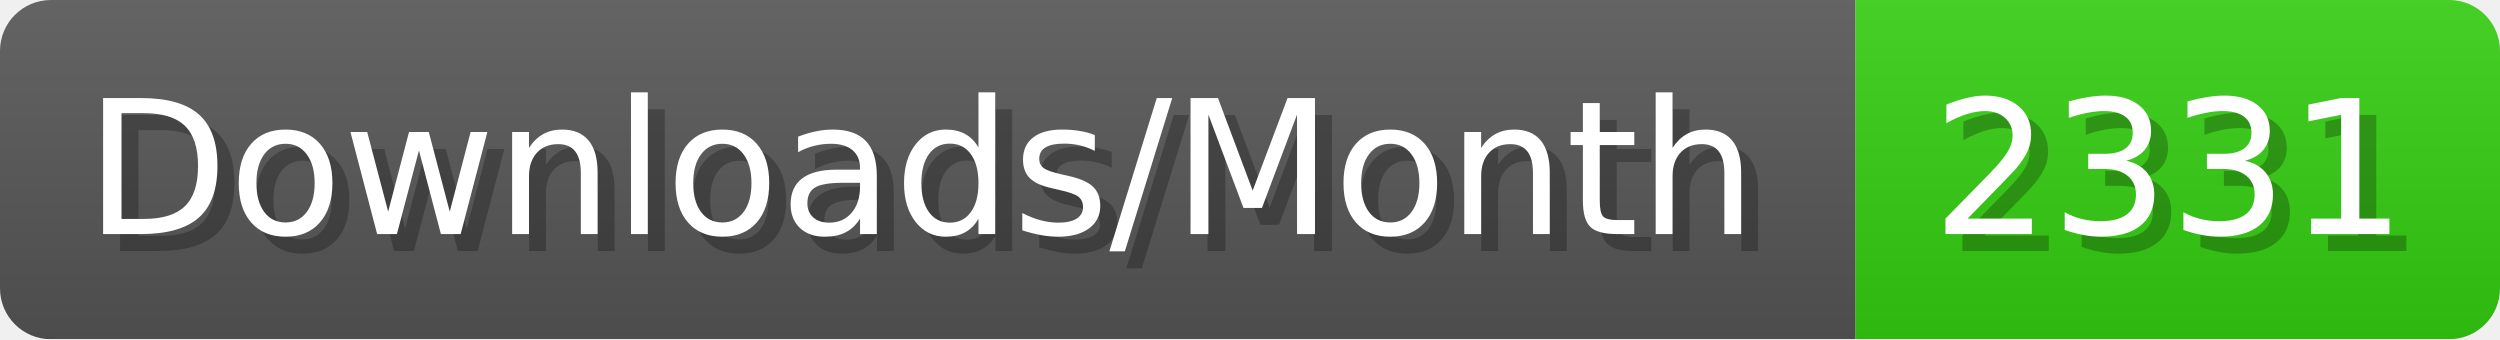
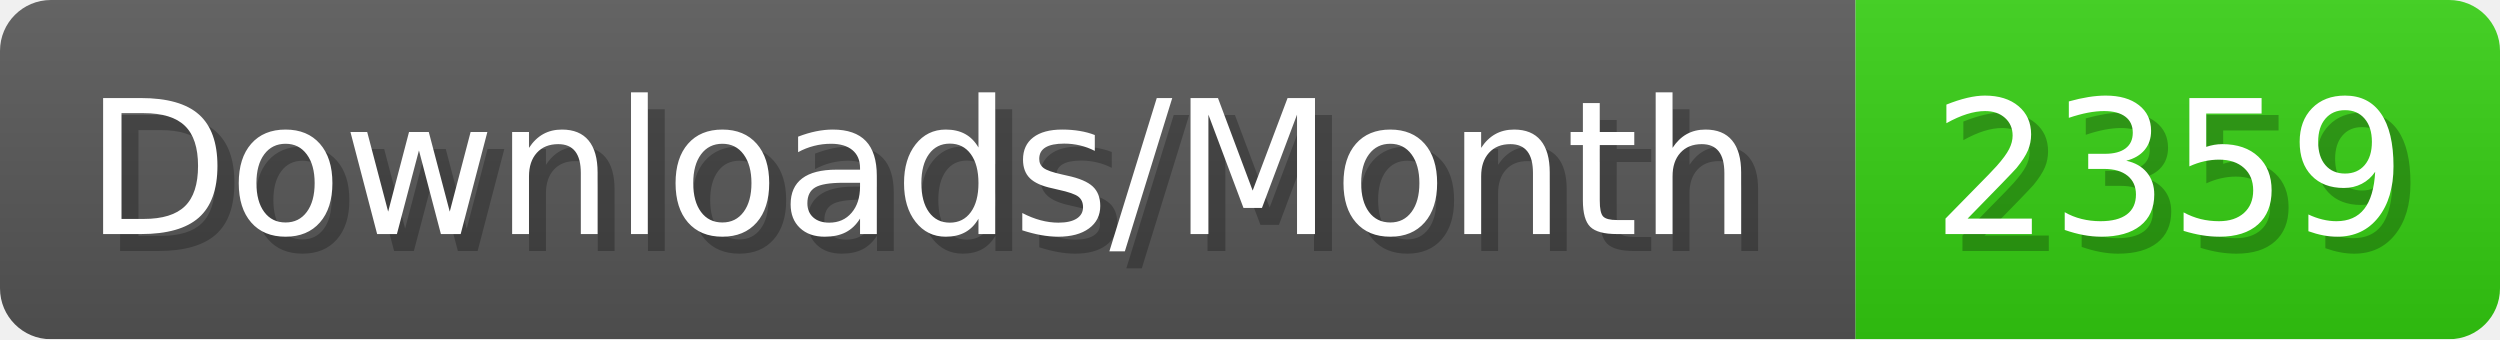
- <svg xmlns="http://www.w3.org/2000/svg" width="147.4" height="20" viewBox="0 0 1474 200" role="img" aria-label="Downloads/Month: 2331">
+ <svg xmlns="http://www.w3.org/2000/svg" width="147.4" height="20" viewBox="0 0 1474 200" role="img" aria-label="Downloads/Month: 2359">
  <linearGradient id="YlXUI" x2="0" y2="100%">
    <stop offset="0" stop-opacity=".1" stop-color="#EEE" />
    <stop offset="1" stop-opacity=".1" />
  </linearGradient>
  <mask id="JHhop">
    <rect width="1474" height="200" rx="30" fill="#FFF" />
  </mask>
  <g mask="url(#JHhop)">
    <rect width="1094" height="200" fill="#555" />
    <rect width="380" height="200" fill="#3C1" x="1094" />
    <rect width="1474" height="200" fill="url(#YlXUI)" />
  </g>
  <g aria-hidden="true" fill="#fff" text-anchor="start" font-family="Verdana,DejaVu Sans,sans-serif" font-size="110">
    <text x="60" y="148" textLength="994" fill="#000" opacity="0.25">Downloads/Month</text>
    <text x="50" y="138" textLength="994">Downloads/Month</text>
-     <text x="1149" y="148" textLength="280" fill="#000" opacity="0.25">2331</text>
-     <text x="1139" y="138" textLength="280">2331</text>
+     <text x="1149" y="148" textLength="280" fill="#000" opacity="0.25">2359</text>
+     <text x="1139" y="138" textLength="280">2359</text>
  </g>
</svg>
